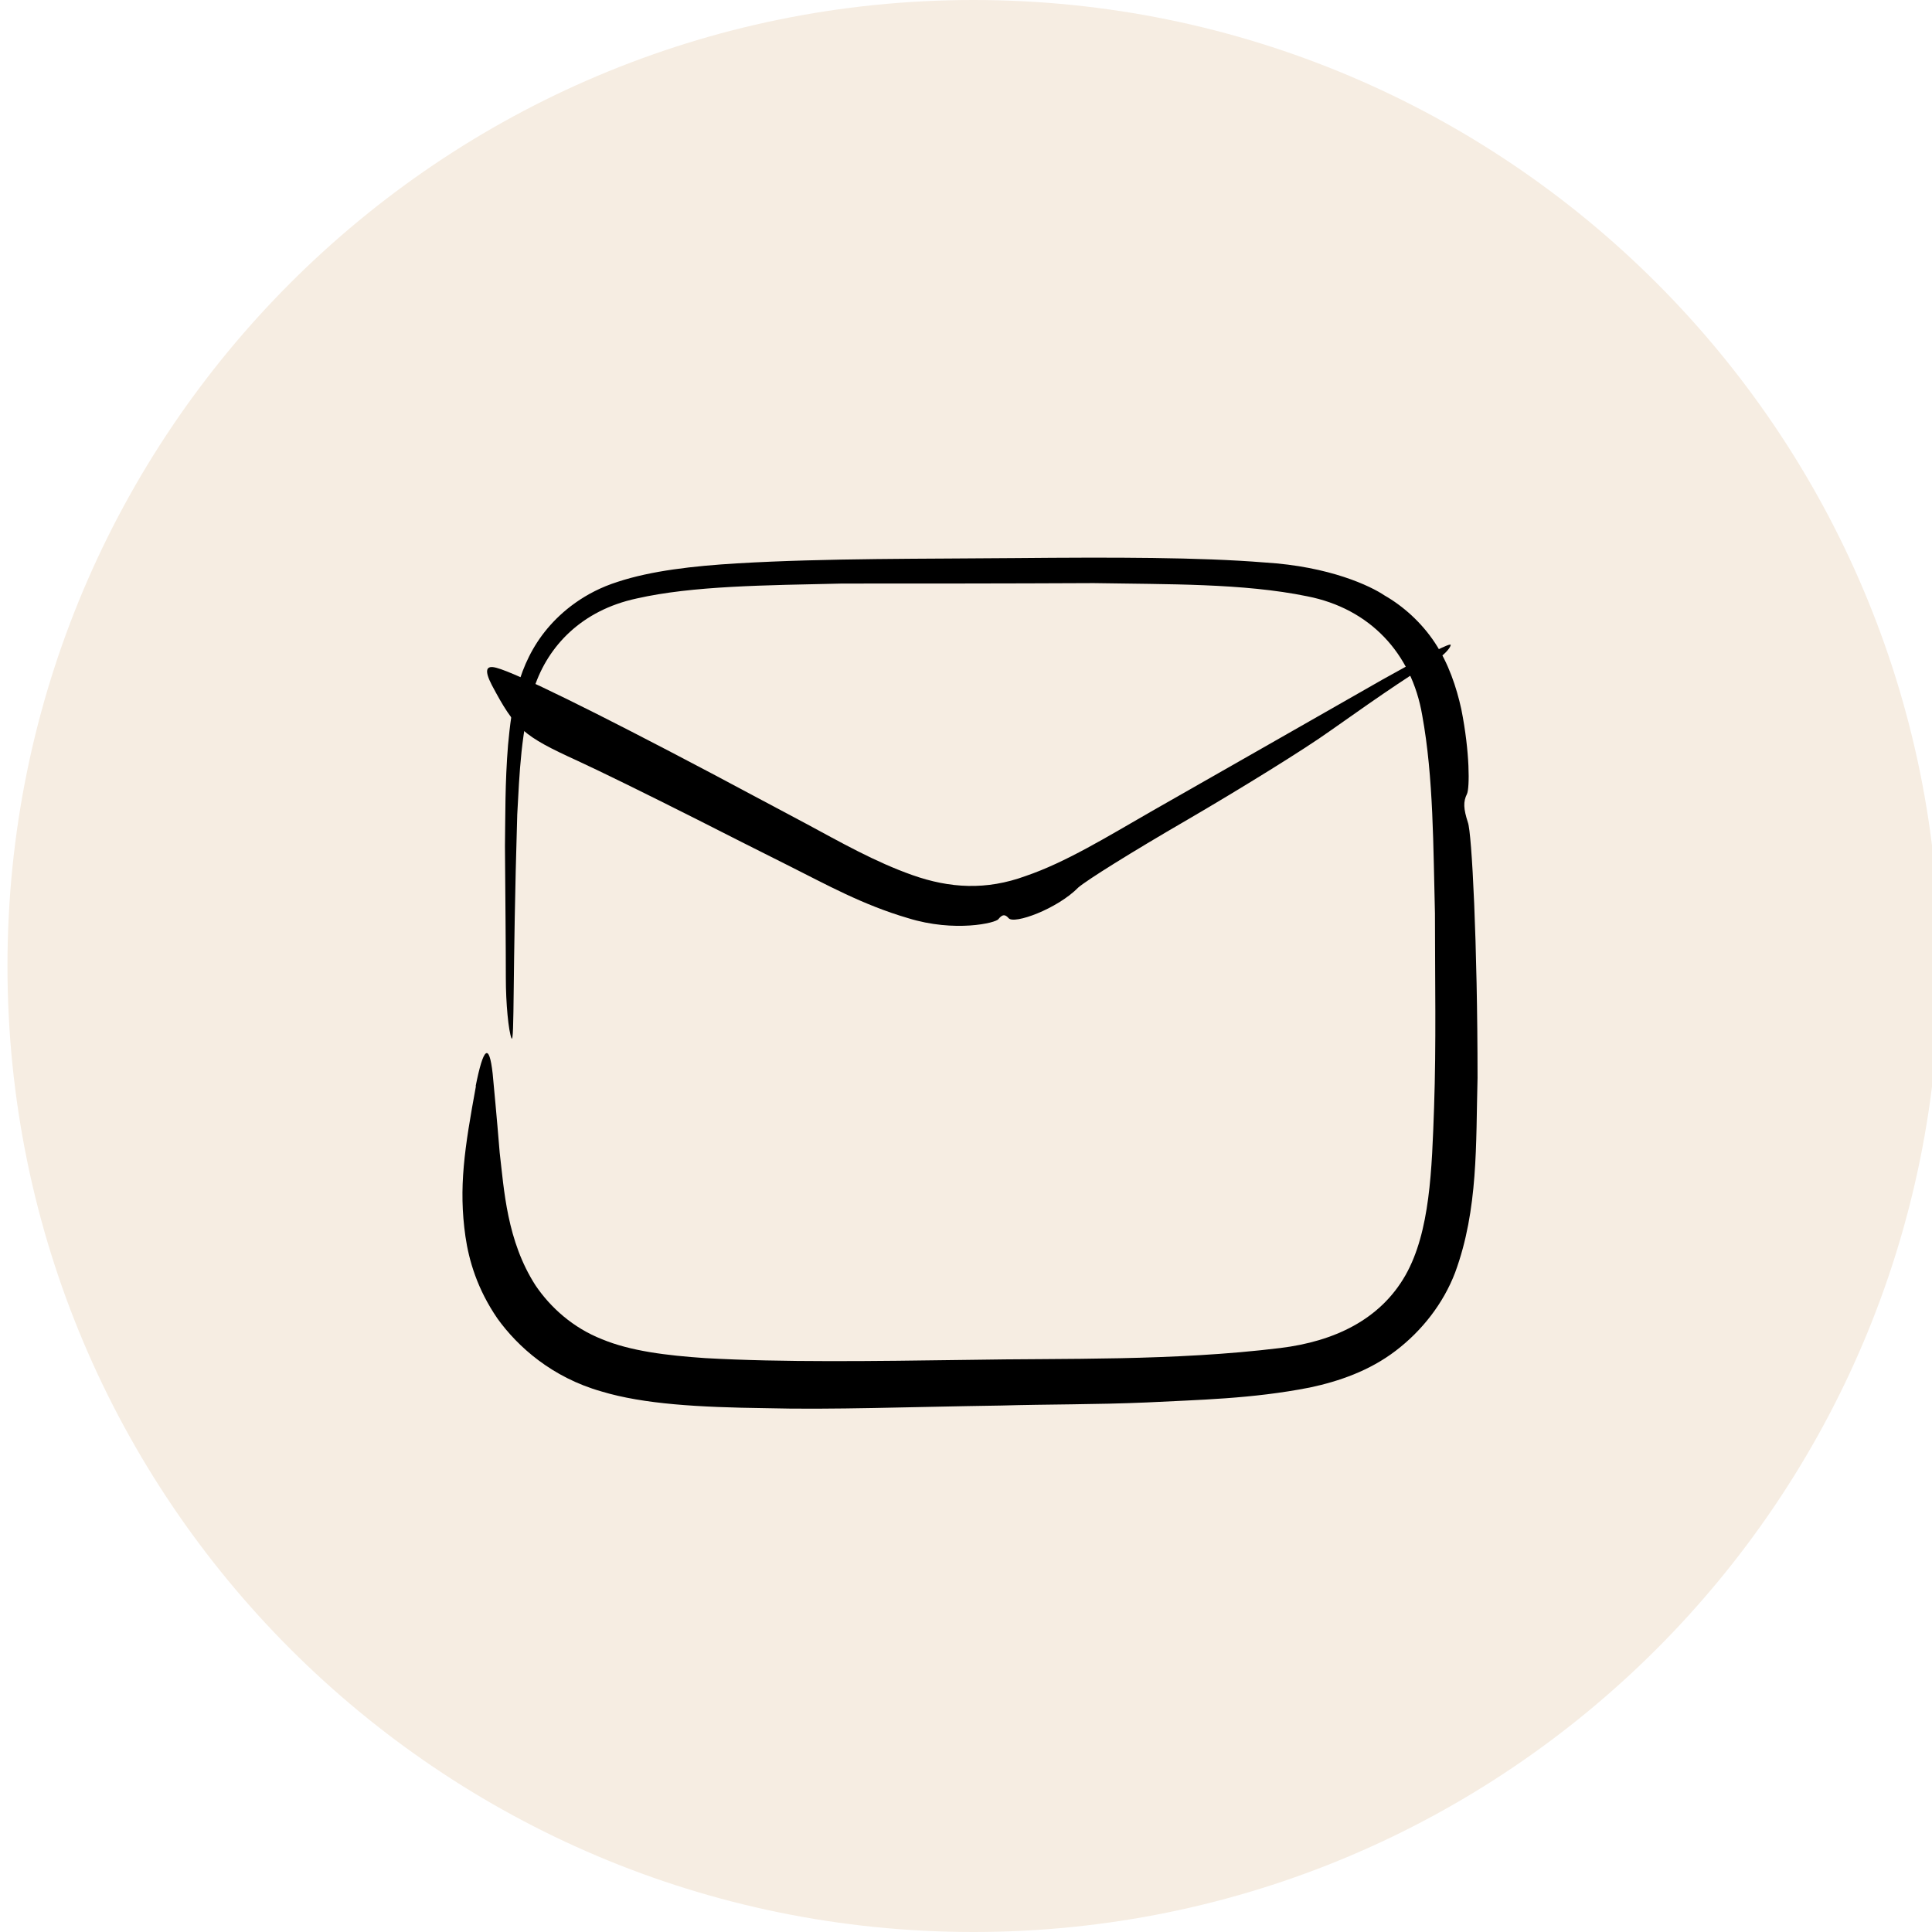
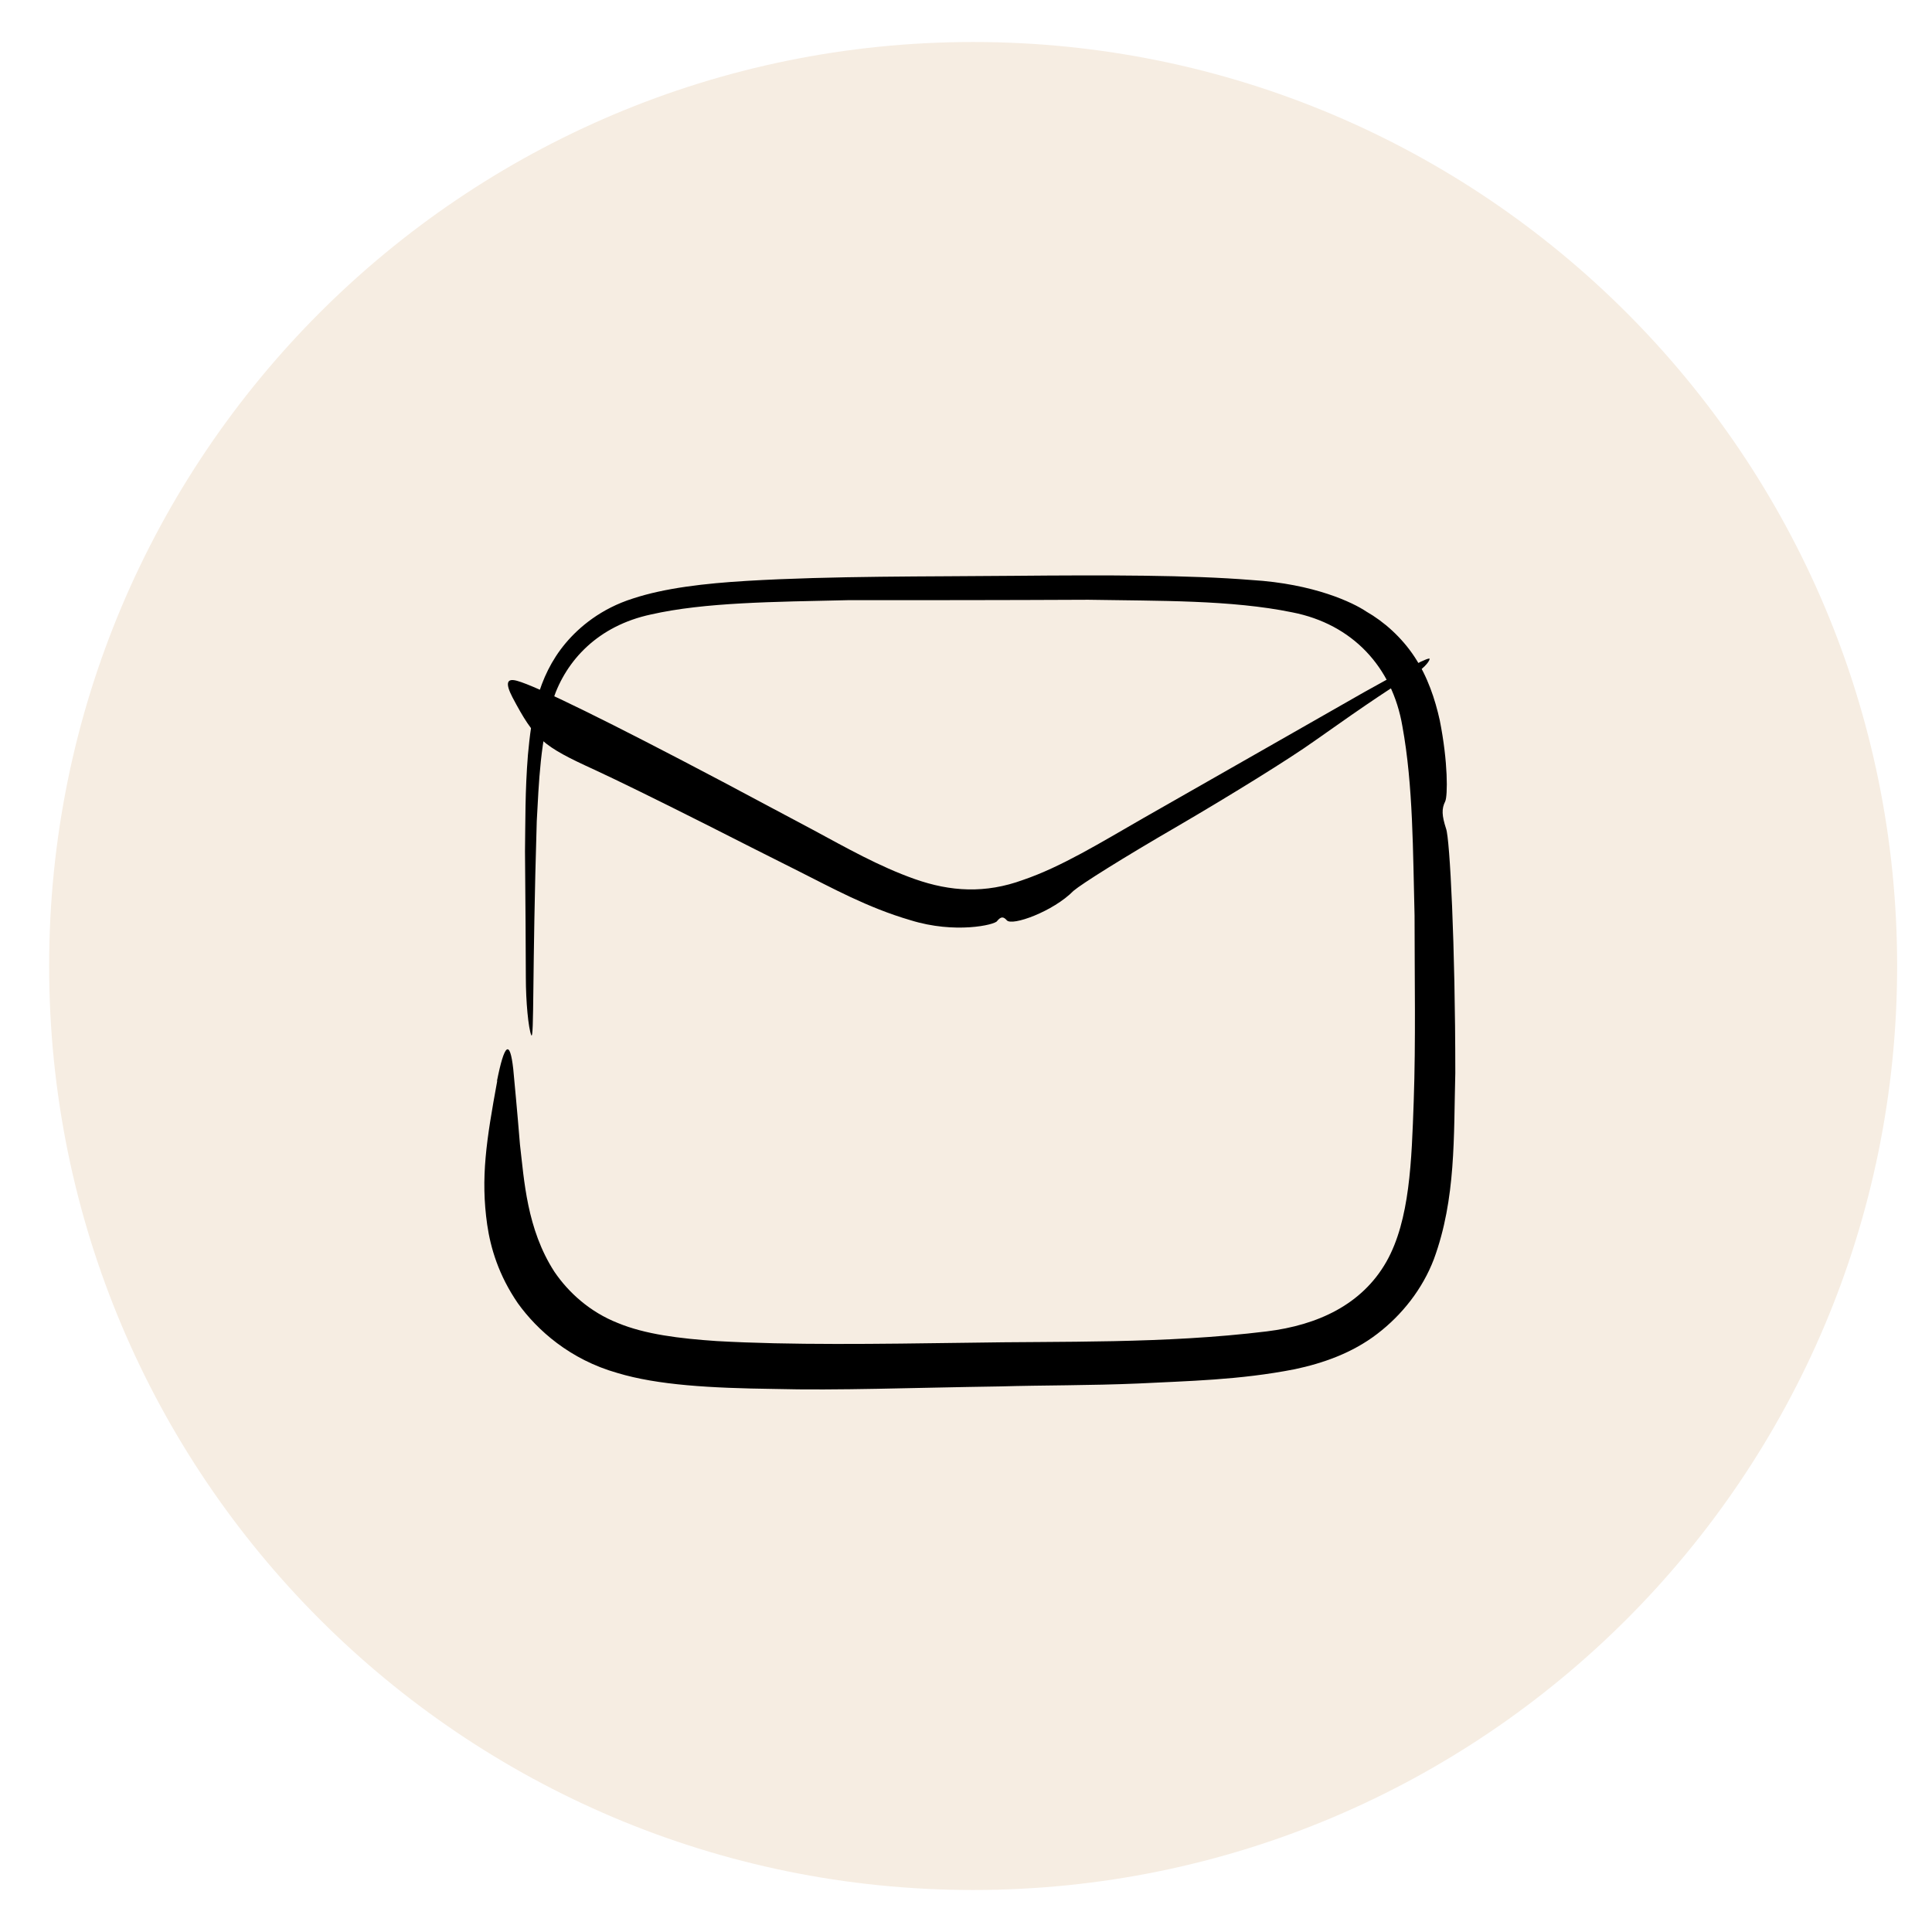
- <svg xmlns="http://www.w3.org/2000/svg" viewBox="0 0 44 44">
+ <svg xmlns="http://www.w3.org/2000/svg" viewBox="-1 -1 46 46">
  <circle cx="22.17" cy="22" fill="#f6ede2" r="22" />
  <path d="m11.2 15.6c.53 1 .71 1.16 1.96 1.73.54.25 1.48.71 2.73 1.34.63.32 1.34.68 2.12 1.07s1.64.87 2.67 1.17c1.06.33 2.01.11 2.06.02.09-.11.15-.11.23-.02.12.15 1.11-.21 1.59-.7.2-.17 1.17-.78 2.48-1.54 1.2-.7 2.66-1.6 3.26-2.03 1.3-.92 1.96-1.36 2.39-1.6.17-.1.33-.26.35-.35 0-.06-.47.18-1.56.79-1.09.62-2.8 1.6-5.26 3-1.01.58-1.95 1.16-2.86 1.47-.9.33-1.73.28-2.58-.02s-1.64-.75-2.42-1.17c-.77-.41-1.5-.8-2.16-1.15-2.67-1.41-4.44-2.28-4.89-2.4-.25-.07-.28.06-.11.39z" />
  <path d="m10.84 24.73c-.26 1.42-.4 2.31-.24 3.43.08.55.27 1.2.73 1.87.46.64 1.24 1.34 2.37 1.66.96.29 2.22.36 3.73.38 1.5.04 3.31-.03 5.38-.06 1.03-.03 2.14-.02 3.3-.07 1.16-.06 2.4-.08 3.72-.34.66-.14 1.36-.38 1.96-.84.59-.45 1.08-1.07 1.35-1.78.53-1.44.47-2.93.51-4.43 0-3.05-.13-5.59-.22-5.82-.1-.31-.11-.47-.02-.65.06-.13.07-.93-.13-1.93-.11-.5-.29-1.04-.6-1.51s-.73-.84-1.15-1.08c-.31-.21-1.24-.66-2.73-.75-1.48-.12-3.44-.12-5.67-.1-2.03.02-4.31 0-6.34.12-1.01.06-1.96.17-2.72.42-.76.24-1.28.68-1.6 1.06-.69.82-.82 1.8-.9 2.66-.07.86-.06 1.63-.07 2.3.01 1.34.02 2.28.02 3 0 .58.06 1.21.13 1.38.07.11.02-1.45.13-5.1.05-.89.08-1.95.39-2.9.31-.93 1.07-1.75 2.33-2.02 1.28-.29 2.92-.3 4.68-.34 1.76 0 3.67 0 5.73-.01 1.68.03 3.4 0 4.86.3 1.43.28 2.38 1.3 2.62 2.71.26 1.42.25 3.01.29 4.51 0 1.5.03 2.98-.02 4.42-.05 1.41-.09 2.83-.65 3.82-.58 1.02-1.63 1.51-2.85 1.66-2.45.3-4.92.23-7.1.27-2.2.03-4.23.06-6-.04-.88-.06-1.7-.16-2.35-.43-.66-.26-1.17-.72-1.51-1.22-.66-1.02-.72-2.19-.82-3.03-.07-.86-.13-1.47-.16-1.8-.08-.71-.21-.61-.39.3v-.02z" />
</svg>
